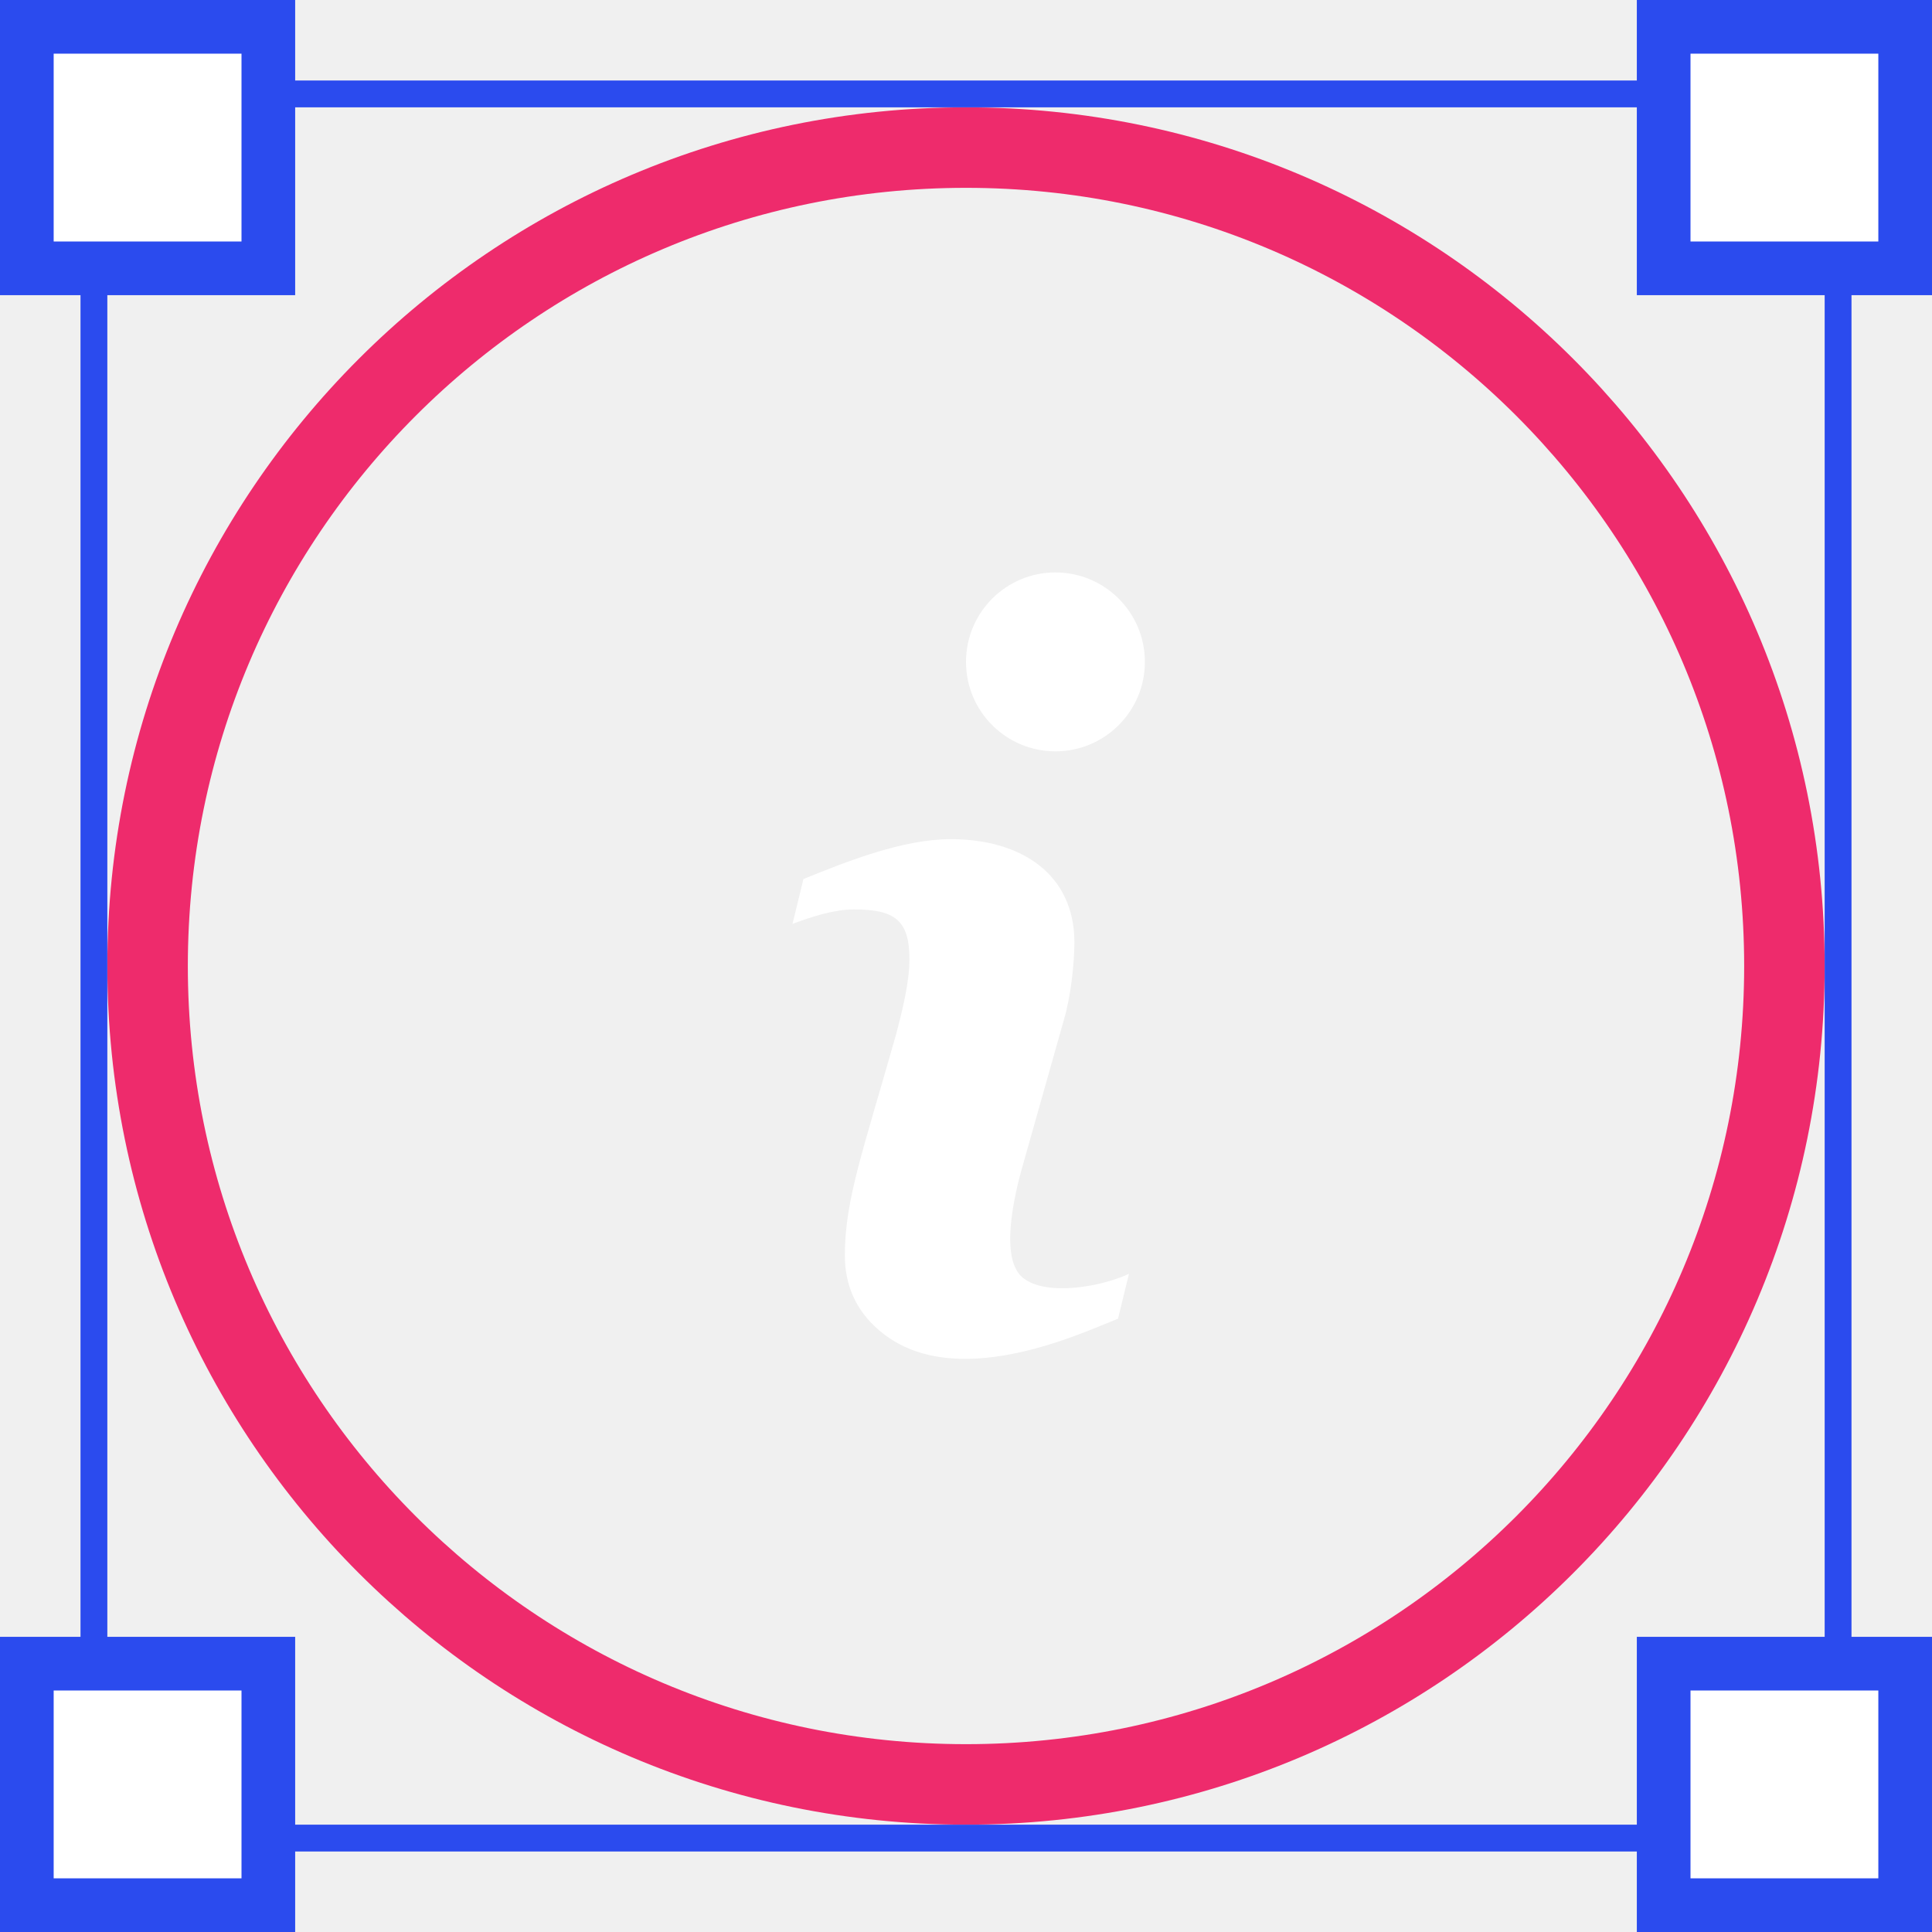
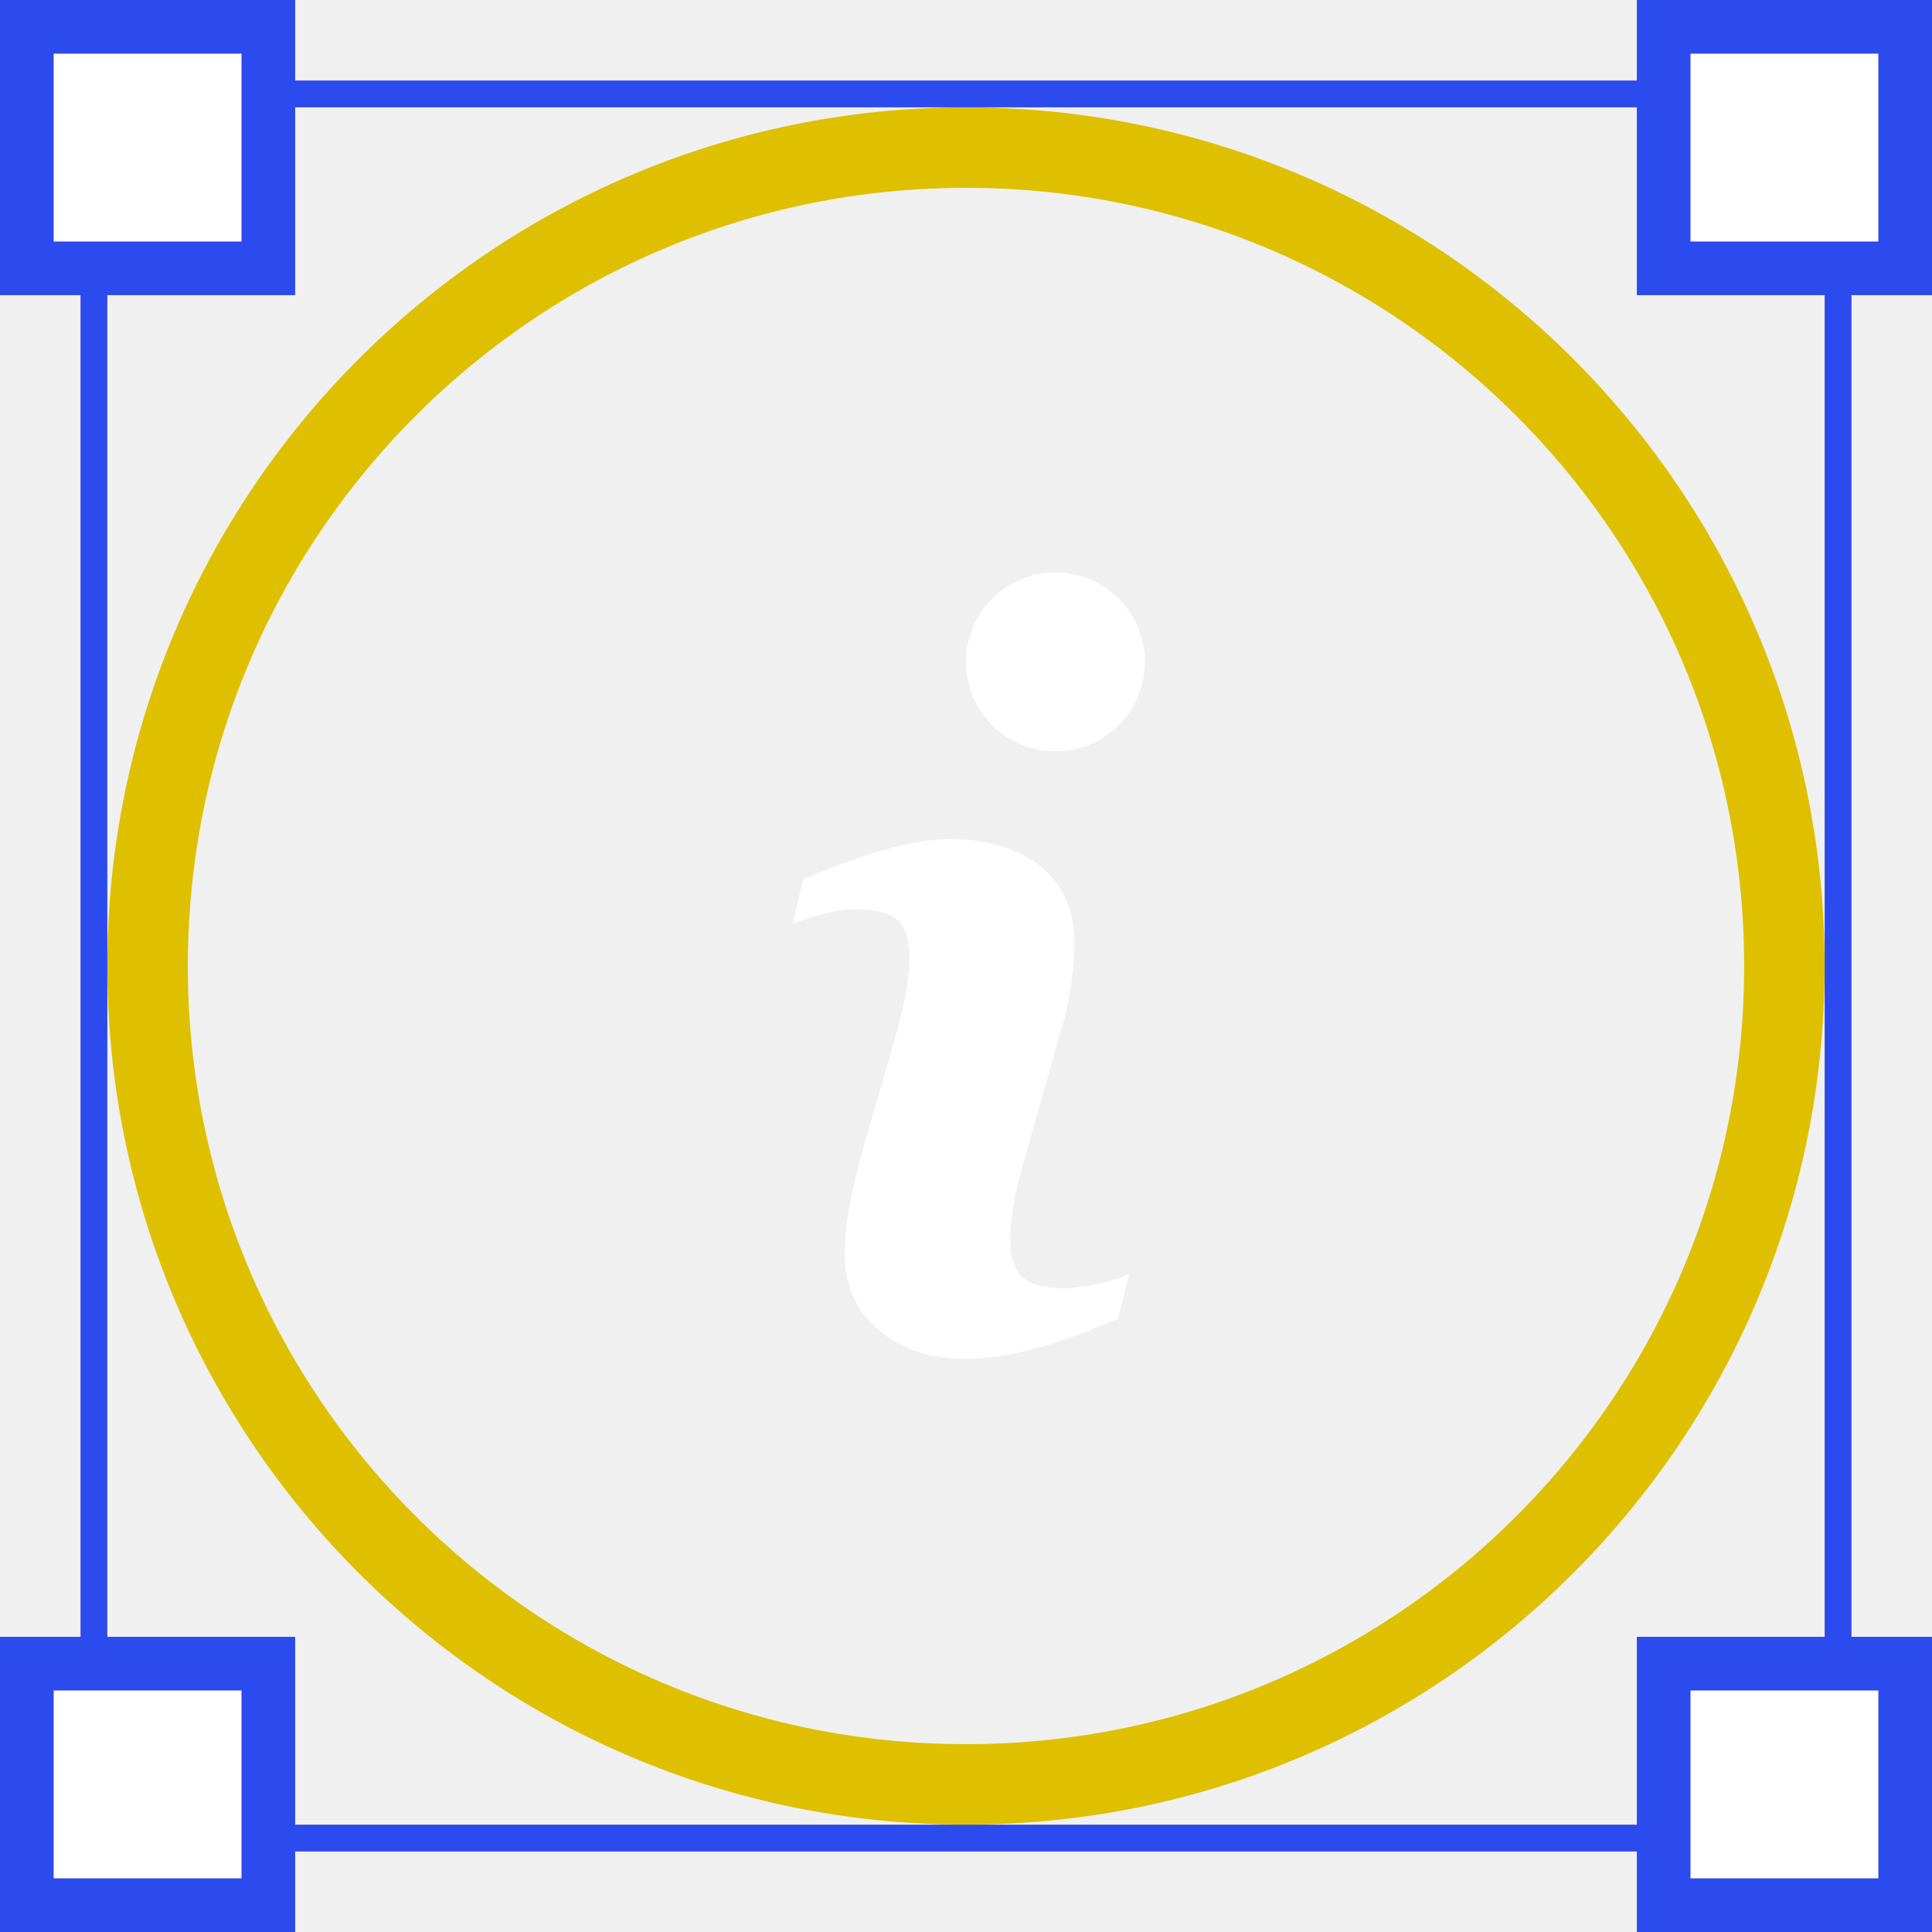
<svg xmlns="http://www.w3.org/2000/svg" width="72" height="72" viewBox="0 0 72 72" fill="none">
-   <rect x="5.5" y="5.5" width="61" height="61" rx="30.5" stroke="#EE2B6C" stroke-width="3" />
+   <rect x="5.5" y="5.5" width="61" height="61" rx="30.5" stroke="#dec000" stroke-width="3" />
  <rect x="3.5" y="3.5" width="65" height="65" stroke="#2B4BEE" />
  <rect x="1" y="1" width="9" height="9" fill="white" stroke="#2B4BEE" stroke-width="2" />
  <rect x="62" y="1" width="9" height="9" fill="white" stroke="#2B4BEE" stroke-width="2" />
  <rect x="1" y="62" width="9" height="9" fill="white" stroke="#2B4BEE" stroke-width="2" />
  <rect x="62" y="62" width="9" height="9" fill="white" stroke="#2B4BEE" stroke-width="2" />
  <path d="M42.073 47.471L41.665 49.143C40.281 49.688 35.486 51.976 32.721 49.541C31.897 48.817 31.485 47.897 31.485 46.783C31.485 44.693 32.173 42.872 33.408 38.499C33.625 37.673 33.892 36.6 33.892 35.749C33.892 34.283 33.336 33.892 31.825 33.892C31.088 33.892 30.272 34.155 29.533 34.431L29.942 32.759C31.589 32.089 33.657 31.273 35.429 31.273C38.087 31.273 40.04 32.599 40.04 35.119C40.04 35.845 39.914 37.117 39.651 37.997L38.123 43.403C37.808 44.496 37.234 46.904 38.12 47.619C38.993 48.324 41.056 47.951 42.073 47.471Z" fill="white" />
  <path d="M39.333 28C41.174 28 42.667 26.508 42.667 24.667C42.667 22.826 41.174 21.333 39.333 21.333C37.492 21.333 36 22.826 36 24.667C36 26.508 37.492 28 39.333 28Z" fill="white" />
</svg>
